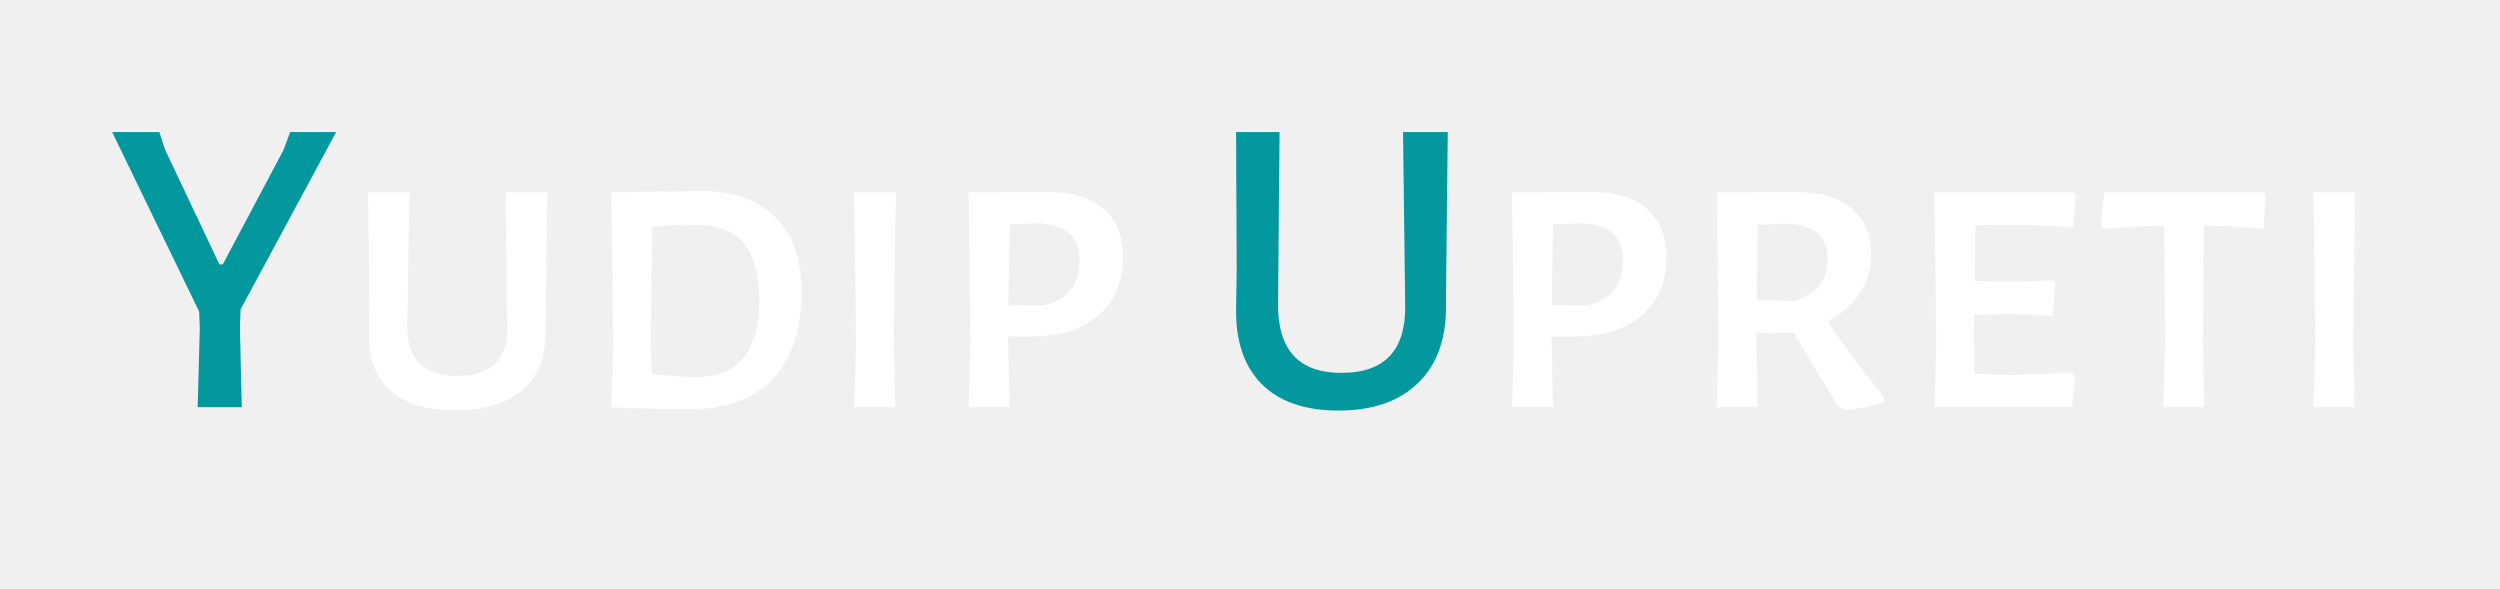
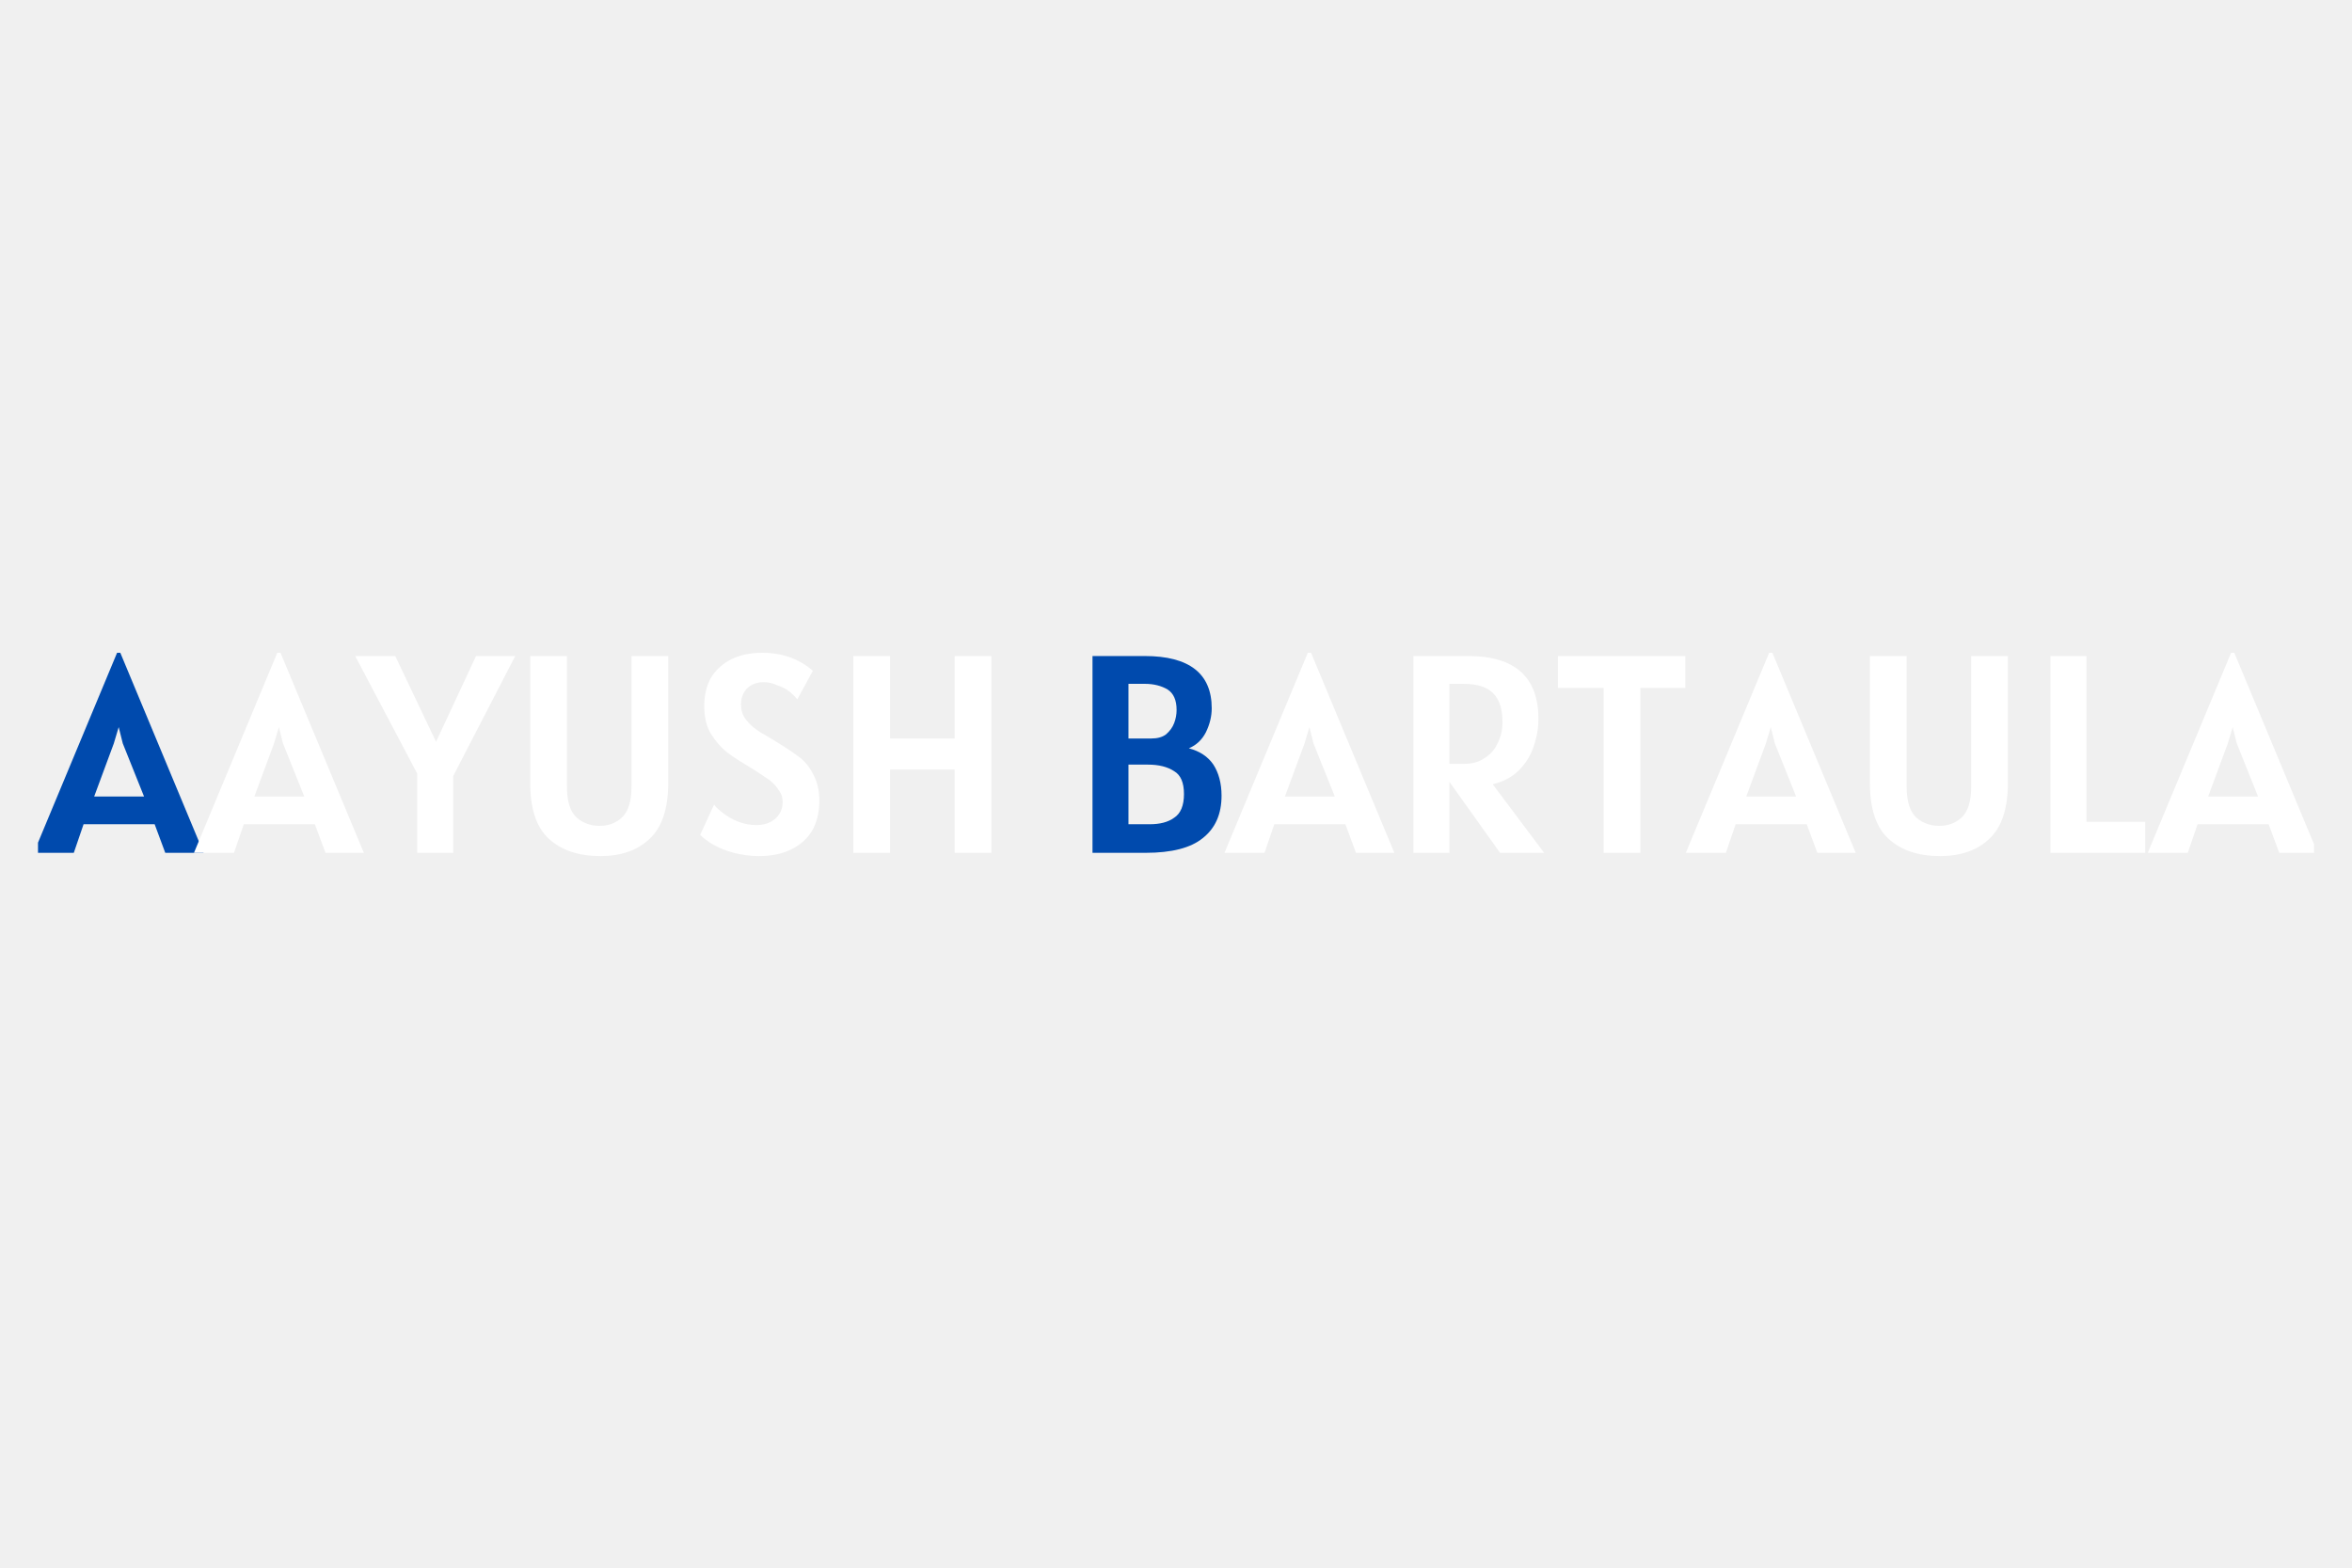
- <svg xmlns="http://www.w3.org/2000/svg" width="170" zoomAndPan="magnify" viewBox="0 0 127.5 30" height="40" preserveAspectRatio="xMidYMid meet" version="1.0">
+ <svg xmlns="http://www.w3.org/2000/svg" width="60" zoomAndPan="magnify" viewBox="0 0 45 30" height="40" preserveAspectRatio="xMidYMid meet" version="1.0">
  <defs>
    <g />
+     <clipPath id="ca3512f262">
+       <path d="M 0.727 12 L 4 12 L 4 17 L 0.727 17 Z M 0.727 12 " clip-rule="nonzero" />
+     </clipPath>
+     <clipPath id="dcd4e68d18">
+       <path d="M 41 12 L 44.273 12 L 44.273 17 L 41 17 Z M 41 12 " clip-rule="nonzero" />
+     </clipPath>
  </defs>
-   <g fill="#03989e" fill-opacity="1">
-     <g transform="translate(5.486241, 20.76661)">
-       <g>
-         <path d="M 6.75 -4.016 L 6.844 0 L 4.594 0 L 4.703 -4.016 L 4.672 -4.875 L 0.234 -14.031 L 2.641 -14.031 L 2.922 -13.156 L 5.703 -7.281 L 5.875 -7.281 L 8.969 -13.109 L 9.312 -14.031 L 11.656 -14.031 L 6.781 -4.984 Z M 6.75 -4.016 " />
+   <g clip-path="url(#ca3512f262)">
+     <g fill="#004aad" fill-opacity="1">
+       <g transform="translate(0.739899, 16.32008)">
+         <g>
+           <path d="M 2.219 -0.547 L 0.859 -0.547 L 0.672 0 L -0.094 0 L 1.5 -3.828 L 1.562 -3.828 L 3.156 0 L 2.422 0 Z M 2.016 -1.078 L 1.609 -2.094 L 1.531 -2.406 L 1.438 -2.094 L 1.062 -1.078 Z M 2.016 -1.078 " />
+         </g>
      </g>
    </g>
  </g>
  <g fill="#ffffff" fill-opacity="1">
-     <g transform="translate(17.30408, 20.76661)">
+     <g transform="translate(3.805198, 16.32008)">
      <g>
-         <path d="M 10.531 -5.375 L 10.516 -3.766 C 10.523 -2.523 10.129 -1.562 9.328 -0.875 C 8.523 -0.188 7.391 0.156 5.922 0.156 C 4.461 0.156 3.352 -0.18 2.594 -0.859 C 1.844 -1.535 1.484 -2.504 1.516 -3.766 L 1.531 -5.438 L 1.469 -10.953 L 3.578 -10.953 L 3.469 -4.094 C 3.457 -2.426 4.305 -1.594 6.016 -1.594 C 6.859 -1.594 7.5 -1.801 7.938 -2.219 C 8.375 -2.633 8.582 -3.258 8.562 -4.094 L 8.484 -10.953 L 10.609 -10.953 Z M 10.531 -5.375 " />
+         <path d="M 2.219 -0.547 L 0.859 -0.547 L 0.672 0 L -0.094 0 L 1.5 -3.828 L 1.562 -3.828 L 3.156 0 L 2.422 0 Z M 2.016 -1.078 L 1.609 -2.094 L 1.531 -2.406 L 1.438 -2.094 L 1.062 -1.078 Z M 2.016 -1.078 " />
      </g>
    </g>
  </g>
  <g fill="#ffffff" fill-opacity="1">
-     <g transform="translate(29.36433, 20.76661)">
+     <g transform="translate(6.873731, 16.32008)">
      <g>
-         <path d="M 6.312 -11.031 C 7.988 -11.031 9.273 -10.586 10.172 -9.703 C 11.066 -8.816 11.516 -7.539 11.516 -5.875 C 11.516 -3.938 11.02 -2.453 10.031 -1.422 C 9.039 -0.398 7.629 0.109 5.797 0.109 C 4.41 0.109 3.082 0.07 1.812 0 L 1.906 -3.281 L 1.812 -10.953 Z M 6.141 -1.531 C 7.172 -1.531 7.961 -1.848 8.516 -2.484 C 9.078 -3.129 9.359 -4.102 9.359 -5.406 C 9.359 -6.758 9.094 -7.742 8.562 -8.359 C 8.039 -8.984 7.242 -9.297 6.172 -9.297 C 5.266 -9.297 4.508 -9.266 3.906 -9.203 L 3.828 -3.469 L 3.875 -1.688 C 4.969 -1.582 5.723 -1.531 6.141 -1.531 Z M 6.141 -1.531 " />
+         <path d="M 1.797 -1.469 L 1.797 0 L 1.109 0 L 1.109 -1.516 L -0.078 -3.766 L 0.688 -3.766 L 1.469 -2.125 L 2.234 -3.766 L 2.984 -3.766 Z M 1.797 -1.469 " />
      </g>
    </g>
  </g>
  <g fill="#ffffff" fill-opacity="1">
-     <g transform="translate(41.75229, 20.76661)">
+     <g transform="translate(9.785318, 16.32008)">
      <g>
-         <path d="M 3.828 -3.469 L 3.906 0 L 1.812 0 L 1.906 -3.281 L 1.812 -10.953 L 3.938 -10.953 Z M 3.828 -3.469 " />
+         <path d="M 1.703 0.062 C 1.285 0.062 0.957 -0.047 0.719 -0.266 C 0.477 -0.484 0.359 -0.844 0.359 -1.344 L 0.359 -3.766 L 1.062 -3.766 L 1.062 -1.266 C 1.062 -0.984 1.125 -0.785 1.25 -0.672 C 1.375 -0.566 1.52 -0.516 1.688 -0.516 C 1.852 -0.516 1.992 -0.566 2.109 -0.672 C 2.234 -0.785 2.297 -0.984 2.297 -1.266 L 2.297 -3.766 L 3 -3.766 L 3 -1.344 C 3 -0.844 2.879 -0.484 2.641 -0.266 C 2.41 -0.047 2.098 0.062 1.703 0.062 Z M 1.703 0.062 " />
      </g>
    </g>
  </g>
  <g fill="#ffffff" fill-opacity="1">
-     <g transform="translate(47.58578, 20.76661)">
+     <g transform="translate(13.1461, 16.32008)">
      <g>
-         <path d="M 5.969 -10.969 C 7.145 -10.969 8.055 -10.68 8.703 -10.109 C 9.359 -9.535 9.688 -8.719 9.688 -7.656 C 9.688 -6.395 9.27 -5.406 8.438 -4.688 C 7.602 -3.969 6.484 -3.609 5.078 -3.609 L 3.828 -3.609 L 3.828 -3.469 L 3.906 0 L 1.812 0 L 1.906 -3.281 L 1.812 -10.953 Z M 5.594 -5.188 C 6.844 -5.445 7.469 -6.207 7.469 -7.469 C 7.469 -8.102 7.289 -8.57 6.938 -8.875 C 6.594 -9.176 6.055 -9.344 5.328 -9.375 L 3.906 -9.328 L 3.844 -5.219 Z M 5.594 -5.188 " />
+         <path d="M 1.375 0.062 C 1.207 0.062 1.047 0.039 0.891 0 C 0.742 -0.039 0.613 -0.094 0.5 -0.156 C 0.395 -0.219 0.312 -0.281 0.25 -0.344 L 0.516 -0.922 C 0.555 -0.867 0.617 -0.812 0.703 -0.75 C 0.785 -0.688 0.879 -0.633 0.984 -0.594 C 1.098 -0.551 1.211 -0.531 1.328 -0.531 C 1.461 -0.531 1.578 -0.566 1.672 -0.641 C 1.773 -0.723 1.828 -0.832 1.828 -0.969 C 1.828 -1.062 1.801 -1.141 1.75 -1.203 C 1.707 -1.273 1.648 -1.336 1.578 -1.391 C 1.504 -1.441 1.395 -1.516 1.25 -1.609 C 1.039 -1.734 0.879 -1.836 0.766 -1.922 C 0.648 -2.016 0.547 -2.133 0.453 -2.281 C 0.367 -2.426 0.328 -2.602 0.328 -2.812 C 0.328 -3.008 0.367 -3.188 0.453 -3.344 C 0.547 -3.5 0.676 -3.617 0.844 -3.703 C 1.008 -3.785 1.207 -3.828 1.438 -3.828 C 1.82 -3.828 2.145 -3.711 2.406 -3.484 L 2.109 -2.938 C 2.078 -2.977 2.031 -3.023 1.969 -3.078 C 1.906 -3.129 1.828 -3.172 1.734 -3.203 C 1.648 -3.242 1.562 -3.266 1.469 -3.266 C 1.332 -3.266 1.223 -3.223 1.141 -3.141 C 1.066 -3.055 1.031 -2.957 1.031 -2.844 C 1.031 -2.75 1.051 -2.664 1.094 -2.594 C 1.145 -2.52 1.207 -2.453 1.281 -2.391 C 1.352 -2.336 1.453 -2.273 1.578 -2.203 C 1.805 -2.066 1.984 -1.953 2.109 -1.859 C 2.234 -1.773 2.332 -1.66 2.406 -1.516 C 2.488 -1.367 2.531 -1.195 2.531 -1 C 2.531 -0.781 2.484 -0.586 2.391 -0.422 C 2.297 -0.266 2.16 -0.145 1.984 -0.062 C 1.816 0.02 1.613 0.062 1.375 0.062 Z M 1.375 0.062 " />
+       </g>
+     </g>
+   </g>
+   <g fill="#ffffff" fill-opacity="1">
+     <g transform="translate(15.87368, 16.32008)">
+       <g>
+         <path d="M 3.094 -3.766 L 3.094 0 L 2.391 0 L 2.391 -1.594 L 1.156 -1.594 L 1.156 0 L 0.453 0 L 0.453 -3.766 L 1.156 -3.766 L 1.156 -2.188 L 2.391 -2.188 L 2.391 -3.766 Z M 3.094 -3.766 " />
      </g>
    </g>
  </g>
  <g fill="#000000" fill-opacity="1">
-     <g transform="translate(58.02894, 20.76661)">
+     <g transform="translate(19.42765, 16.32008)">
      <g />
    </g>
  </g>
-   <g fill="#03989e" fill-opacity="1">
-     <g transform="translate(61.52419, 20.76661)">
+   <g fill="#004aad" fill-opacity="1">
+     <g transform="translate(20.44942, 16.32008)">
      <g>
-         <path d="M 12.234 -6.906 L 12.219 -5.25 C 12.25 -3.531 11.781 -2.195 10.812 -1.25 C 9.852 -0.301 8.492 0.172 6.734 0.172 C 5.023 0.172 3.719 -0.281 2.812 -1.188 C 1.914 -2.102 1.484 -3.398 1.516 -5.078 L 1.547 -7.016 L 1.516 -14.031 L 3.734 -14.031 L 3.656 -5.375 C 3.633 -4.156 3.895 -3.242 4.438 -2.641 C 4.977 -2.047 5.797 -1.75 6.891 -1.75 C 9.078 -1.75 10.16 -2.883 10.141 -5.156 L 10.031 -14.031 L 12.312 -14.031 Z M 12.234 -6.906 " />
+         <path d="M 2.297 -2 C 2.504 -1.945 2.66 -1.844 2.766 -1.688 C 2.867 -1.531 2.922 -1.332 2.922 -1.094 C 2.922 -0.738 2.801 -0.469 2.562 -0.281 C 2.332 -0.094 1.969 0 1.469 0 L 0.453 0 L 0.453 -3.766 L 1.453 -3.766 C 2.305 -3.766 2.734 -3.43 2.734 -2.766 C 2.734 -2.609 2.695 -2.457 2.625 -2.312 C 2.551 -2.164 2.441 -2.062 2.297 -2 Z M 2.062 -2.734 C 2.062 -2.922 2.004 -3.051 1.891 -3.125 C 1.773 -3.195 1.629 -3.234 1.453 -3.234 L 1.141 -3.234 L 1.141 -2.188 L 1.578 -2.188 C 1.691 -2.188 1.785 -2.211 1.859 -2.266 C 1.93 -2.328 1.984 -2.398 2.016 -2.484 C 2.047 -2.566 2.062 -2.648 2.062 -2.734 Z M 1.547 -0.547 C 1.742 -0.547 1.898 -0.586 2.016 -0.672 C 2.141 -0.754 2.203 -0.906 2.203 -1.125 C 2.203 -1.344 2.141 -1.488 2.016 -1.562 C 1.891 -1.645 1.723 -1.688 1.516 -1.688 L 1.141 -1.688 L 1.141 -0.547 Z M 1.547 -0.547 " />
      </g>
    </g>
  </g>
  <g fill="#ffffff" fill-opacity="1">
-     <g transform="translate(75.30028, 20.76661)">
+     <g transform="translate(23.52176, 16.32008)">
      <g>
-         <path d="M 5.969 -10.969 C 7.145 -10.969 8.055 -10.68 8.703 -10.109 C 9.359 -9.535 9.688 -8.719 9.688 -7.656 C 9.688 -6.395 9.27 -5.406 8.438 -4.688 C 7.602 -3.969 6.484 -3.609 5.078 -3.609 L 3.828 -3.609 L 3.828 -3.469 L 3.906 0 L 1.812 0 L 1.906 -3.281 L 1.812 -10.953 Z M 5.594 -5.188 C 6.844 -5.445 7.469 -6.207 7.469 -7.469 C 7.469 -8.102 7.289 -8.57 6.938 -8.875 C 6.594 -9.176 6.055 -9.344 5.328 -9.375 L 3.906 -9.328 L 3.844 -5.219 Z M 5.594 -5.188 " />
+         <path d="M 2.219 -0.547 L 0.859 -0.547 L 0.672 0 L -0.094 0 L 1.5 -3.828 L 1.562 -3.828 L 3.156 0 L 2.422 0 Z M 2.016 -1.078 L 1.609 -2.094 L 1.531 -2.406 L 1.438 -2.094 L 1.062 -1.078 Z M 2.016 -1.078 " />
      </g>
    </g>
  </g>
  <g fill="#ffffff" fill-opacity="1">
-     <g transform="translate(85.74376, 20.76661)">
+     <g transform="translate(26.5903, 16.32008)">
      <g>
-         <path d="M 7.469 -4.375 C 8.32 -3.102 9.281 -1.812 10.344 -0.5 L 10.312 -0.234 C 9.562 -0.016 8.898 0.113 8.328 0.156 L 8 -0.047 C 6.938 -1.766 6.188 -3.016 5.75 -3.797 L 3.828 -3.781 L 3.828 -3.469 L 3.906 0 L 1.812 0 L 1.906 -3.281 L 1.812 -10.953 L 5.969 -10.969 C 7.145 -10.969 8.055 -10.688 8.703 -10.125 C 9.359 -9.57 9.688 -8.785 9.688 -7.766 C 9.688 -7.047 9.492 -6.395 9.109 -5.812 C 8.723 -5.227 8.176 -4.75 7.469 -4.375 Z M 3.844 -5.469 L 5.75 -5.406 C 6.895 -5.738 7.469 -6.457 7.469 -7.562 C 7.469 -8.156 7.289 -8.594 6.938 -8.875 C 6.594 -9.164 6.066 -9.328 5.359 -9.359 L 3.906 -9.312 Z M 3.844 -5.469 " />
+         <path d="M 2.109 0 L 1.141 -1.359 L 1.141 0 L 0.453 0 L 0.453 -3.766 L 1.5 -3.766 C 2.395 -3.766 2.844 -3.363 2.844 -2.562 C 2.844 -2.383 2.812 -2.207 2.75 -2.031 C 2.695 -1.863 2.602 -1.711 2.469 -1.578 C 2.344 -1.453 2.176 -1.363 1.969 -1.312 L 2.953 0 Z M 1.422 -1.703 C 1.578 -1.703 1.707 -1.738 1.812 -1.812 C 1.926 -1.883 2.008 -1.977 2.062 -2.094 C 2.125 -2.219 2.156 -2.352 2.156 -2.5 C 2.156 -2.75 2.098 -2.93 1.984 -3.047 C 1.867 -3.172 1.676 -3.234 1.406 -3.234 L 1.141 -3.234 L 1.141 -1.703 Z M 1.422 -1.703 " />
      </g>
    </g>
  </g>
  <g fill="#ffffff" fill-opacity="1">
-     <g transform="translate(96.84268, 20.76661)">
+     <g transform="translate(29.71295, 16.32008)">
      <g>
-         <path d="M 8.859 -1.75 L 9 -1.594 L 8.828 0 L 1.812 0 L 1.906 -3.281 L 1.812 -10.953 L 8.891 -10.953 L 9.031 -10.781 L 8.875 -9.188 L 6.094 -9.297 L 3.906 -9.266 L 3.875 -6.422 L 5.969 -6.406 L 7.875 -6.469 L 7.984 -6.297 L 7.844 -4.672 L 5.797 -4.75 L 3.844 -4.719 L 3.828 -3.469 L 3.875 -1.688 L 5.906 -1.656 Z M 8.859 -1.75 " />
+         <path d="M 2.531 -3.156 L 1.672 -3.156 L 1.672 0 L 0.969 0 L 0.969 -3.156 L 0.094 -3.156 L 0.094 -3.766 L 2.531 -3.766 Z M 2.531 -3.156 " />
      </g>
    </g>
  </g>
  <g fill="#ffffff" fill-opacity="1">
-     <g transform="translate(106.5433, 20.76661)">
+     <g transform="translate(32.34853, 16.32008)">
      <g>
-         <path d="M 9.031 -10.781 L 8.891 -9.094 L 6.781 -9.25 L 5.859 -9.25 L 5.812 -3.469 L 5.875 0 L 3.781 0 L 3.875 -3.281 L 3.828 -9.25 L 2.922 -9.25 L 0.766 -9.094 L 0.609 -9.266 L 0.766 -10.953 L 8.922 -10.953 Z M 9.031 -10.781 " />
+         <path d="M 2.219 -0.547 L 0.859 -0.547 L 0.672 0 L -0.094 0 L 1.5 -3.828 L 1.562 -3.828 L 3.156 0 L 2.422 0 Z M 2.016 -1.078 L 1.609 -2.094 L 1.531 -2.406 L 1.438 -2.094 L 1.062 -1.078 Z M 2.016 -1.078 " />
      </g>
    </g>
  </g>
  <g fill="#ffffff" fill-opacity="1">
-     <g transform="translate(116.1784, 20.76661)">
+     <g transform="translate(35.41706, 16.32008)">
      <g>
-         <path d="M 3.828 -3.469 L 3.906 0 L 1.812 0 L 1.906 -3.281 L 1.812 -10.953 L 3.938 -10.953 Z M 3.828 -3.469 " />
+         <path d="M 1.703 0.062 C 1.285 0.062 0.957 -0.047 0.719 -0.266 C 0.477 -0.484 0.359 -0.844 0.359 -1.344 L 0.359 -3.766 L 1.062 -3.766 L 1.062 -1.266 C 1.062 -0.984 1.125 -0.785 1.25 -0.672 C 1.375 -0.566 1.52 -0.516 1.688 -0.516 C 1.852 -0.516 1.992 -0.566 2.109 -0.672 C 2.234 -0.785 2.297 -0.984 2.297 -1.266 L 2.297 -3.766 L 3 -3.766 L 3 -1.344 C 3 -0.844 2.879 -0.484 2.641 -0.266 C 2.41 -0.047 2.098 0.062 1.703 0.062 Z M 1.703 0.062 " />
+       </g>
+     </g>
+   </g>
+   <g fill="#ffffff" fill-opacity="1">
+     <g transform="translate(38.77784, 16.32008)">
+       <g>
+         <path d="M 2.266 -0.594 L 2.266 0 L 0.453 0 L 0.453 -3.766 L 1.141 -3.766 L 1.141 -0.594 Z M 2.266 -0.594 " />
+       </g>
+     </g>
+   </g>
+   <g clip-path="url(#dcd4e68d18)">
+     <g fill="#ffffff" fill-opacity="1">
+       <g transform="translate(41.18613, 16.32008)">
+         <g>
+           <path d="M 2.219 -0.547 L 0.859 -0.547 L 0.672 0 L -0.094 0 L 1.5 -3.828 L 1.562 -3.828 L 3.156 0 L 2.422 0 Z M 2.016 -1.078 L 1.609 -2.094 L 1.531 -2.406 L 1.438 -2.094 L 1.062 -1.078 Z M 2.016 -1.078 " />
+         </g>
      </g>
    </g>
  </g>
</svg>
